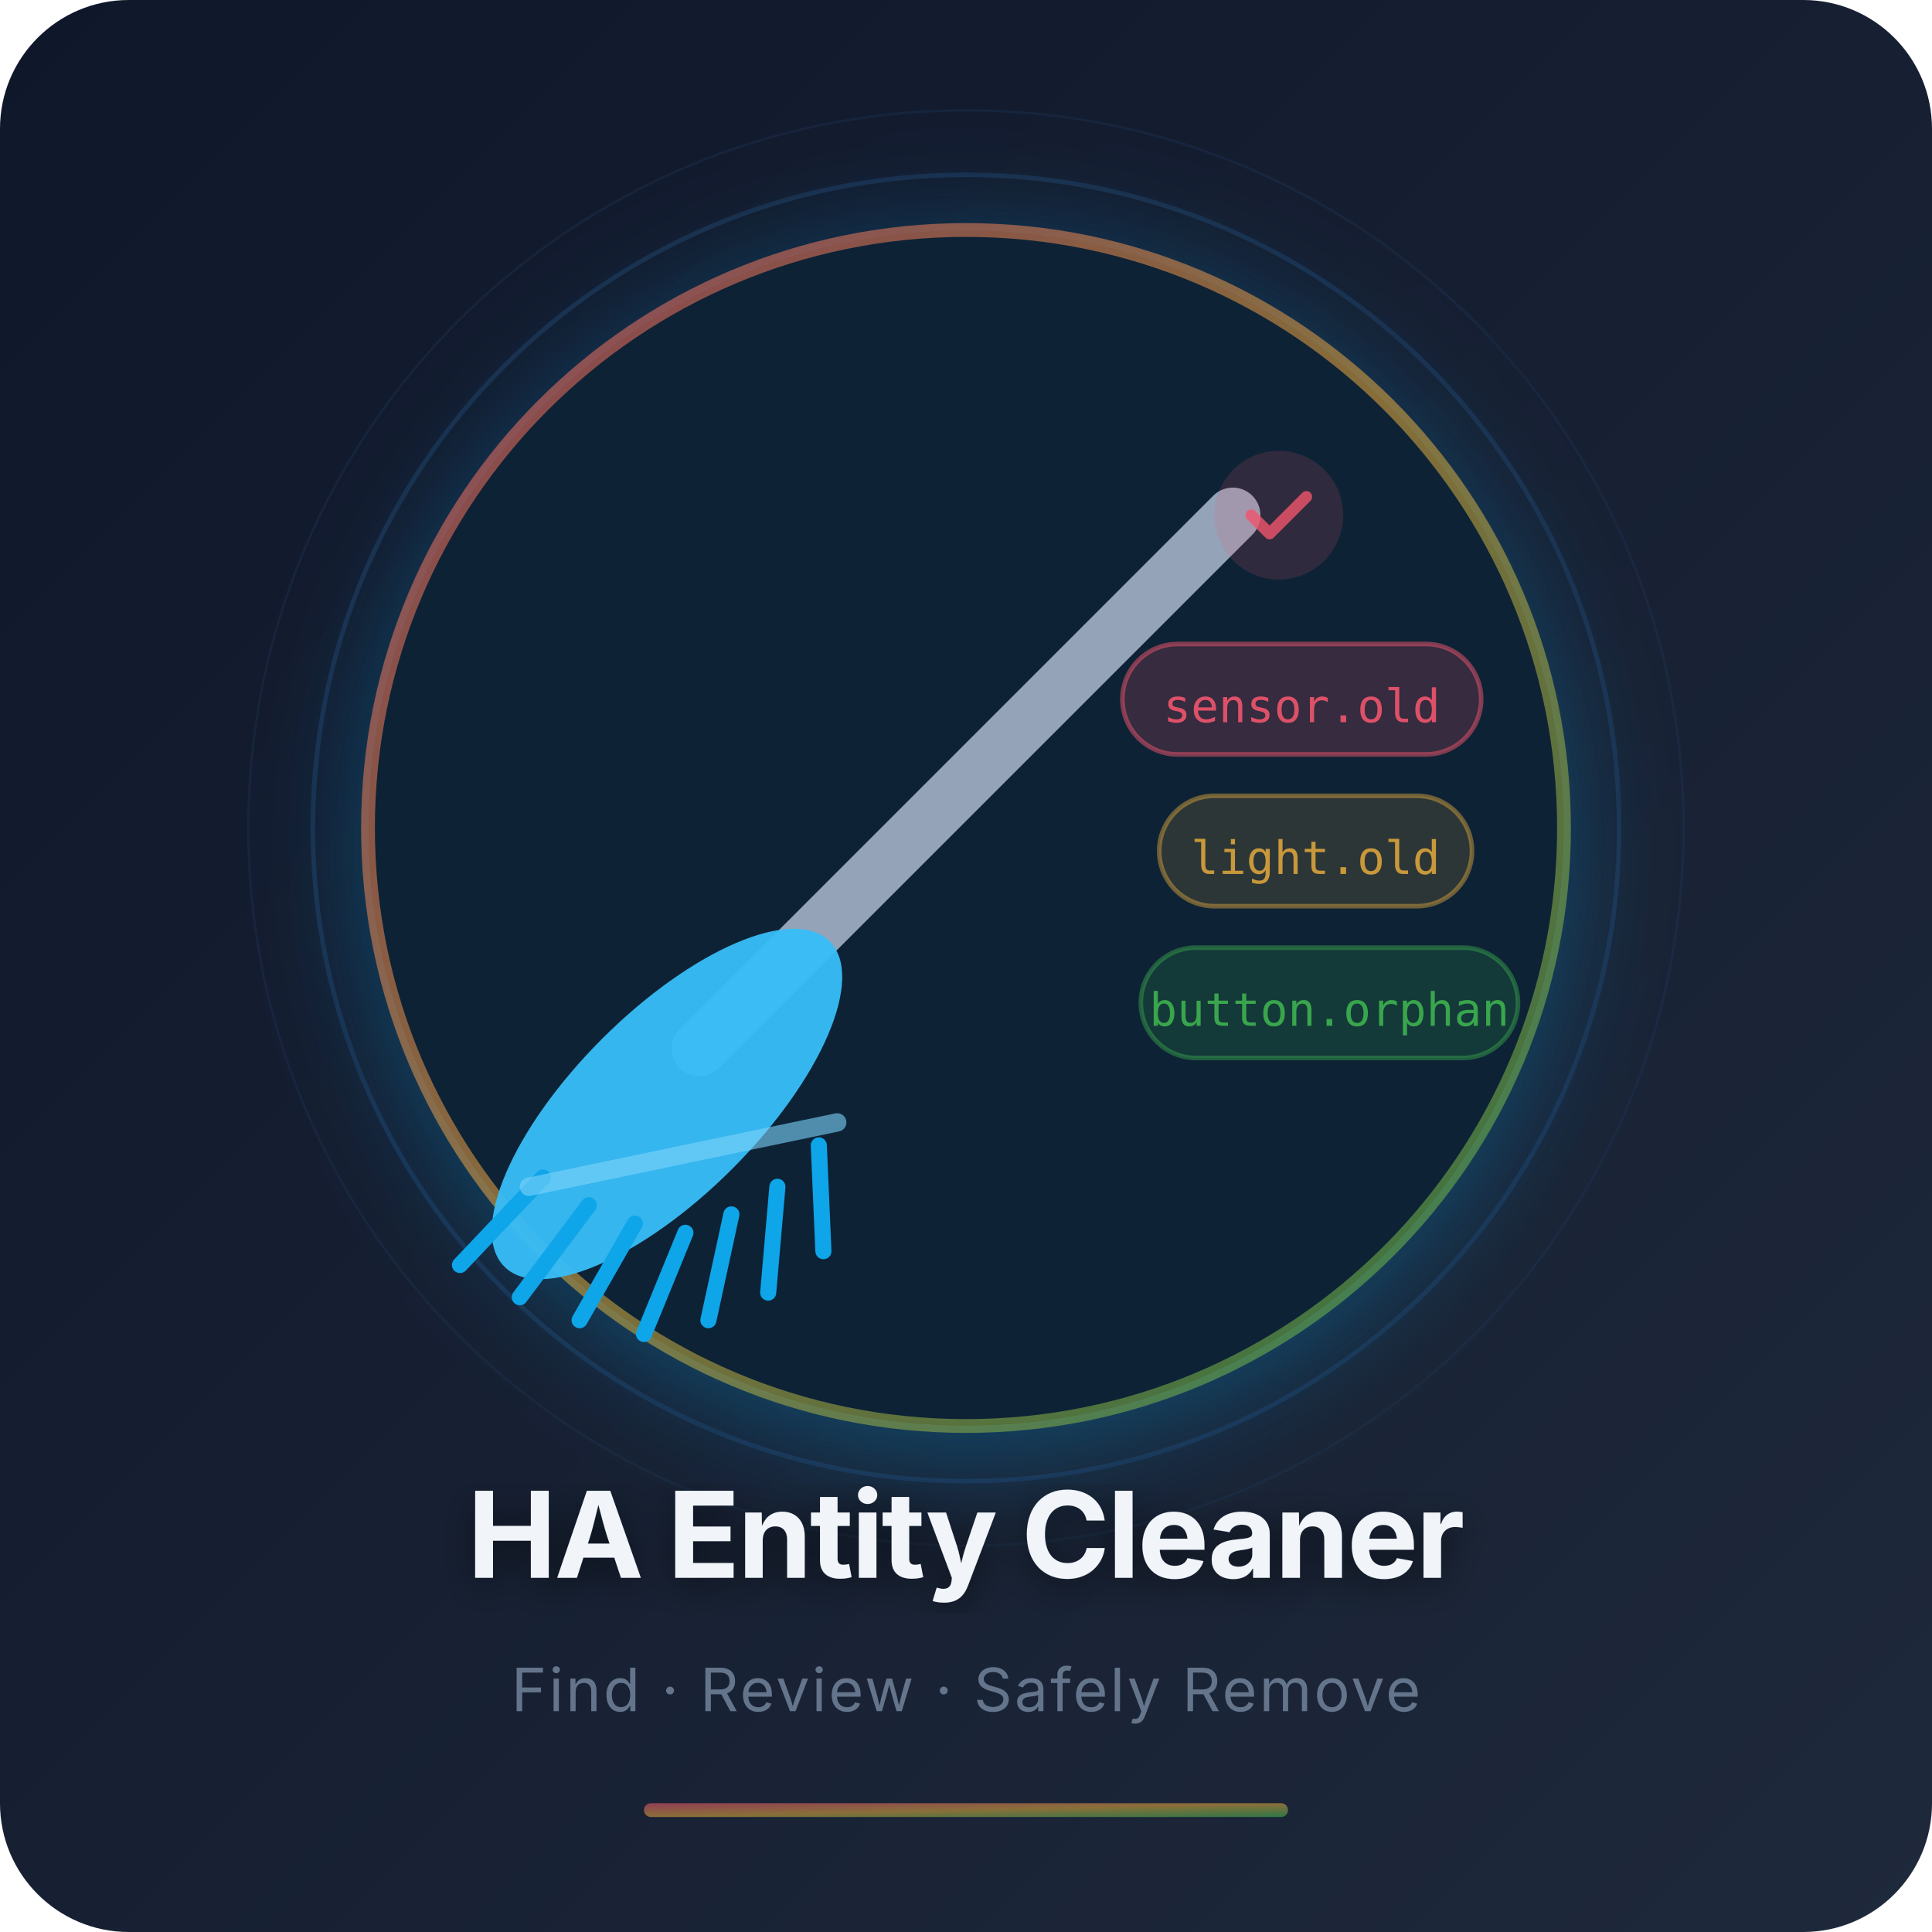
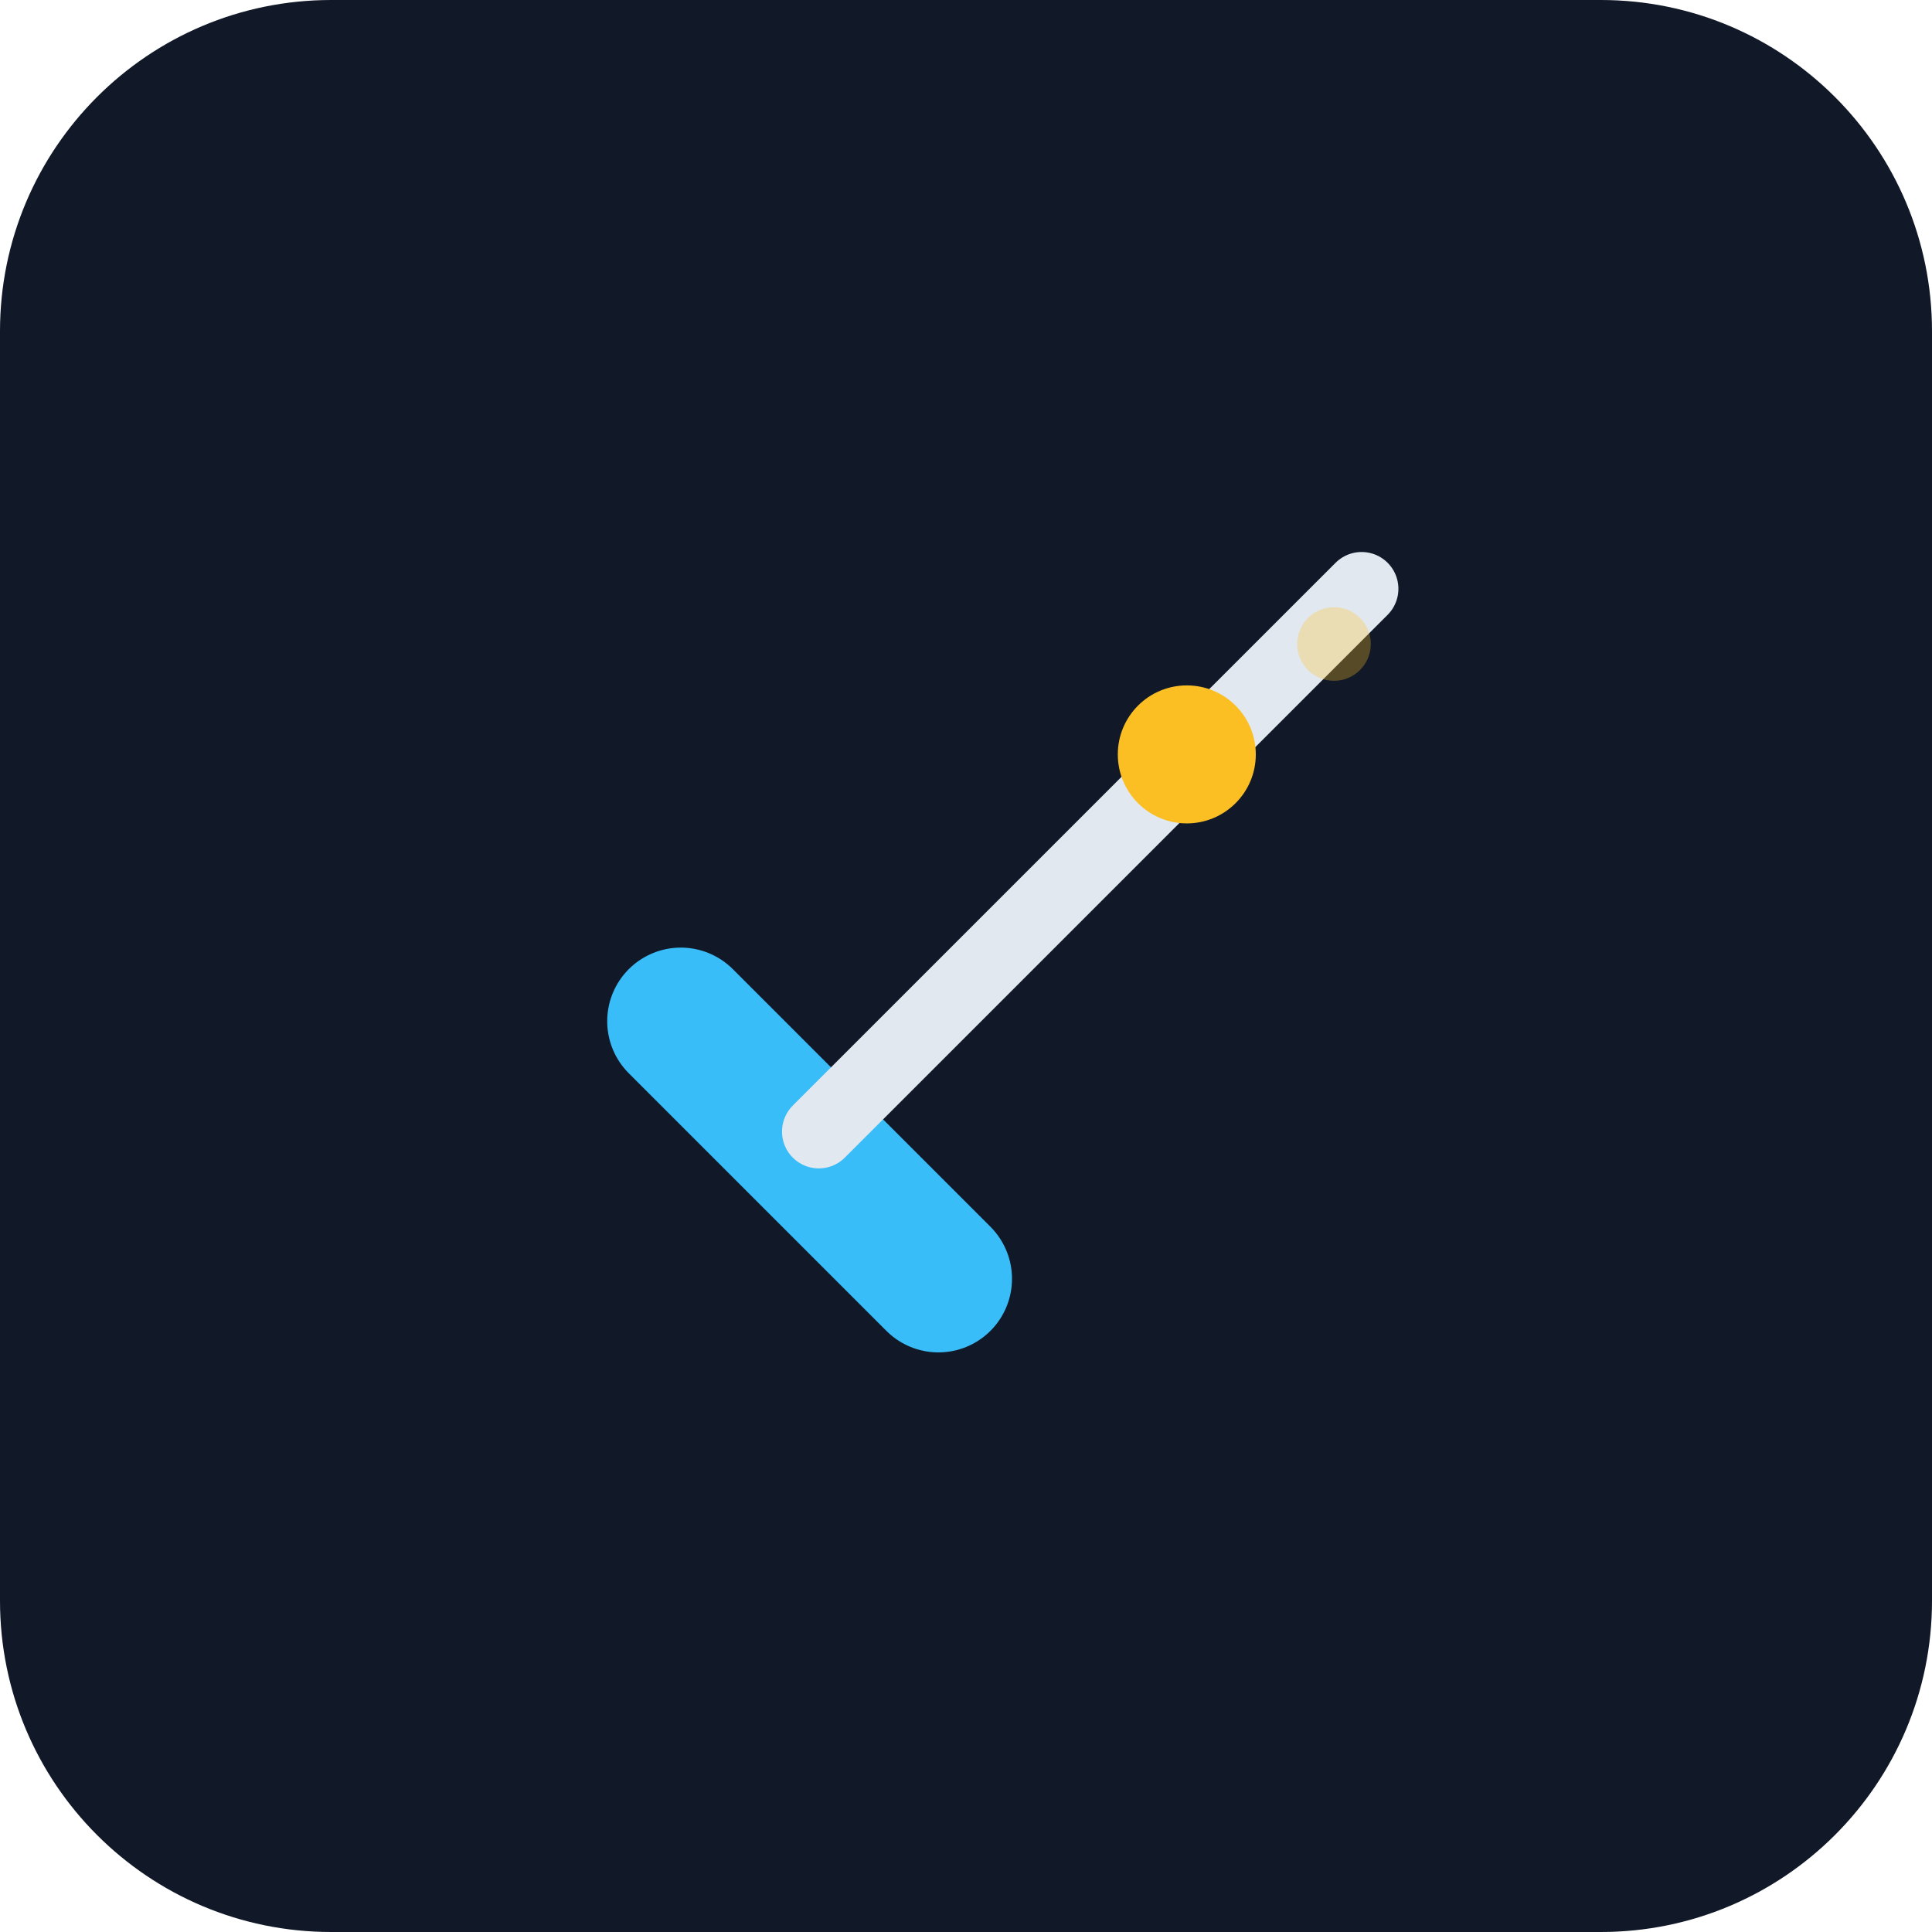
<svg xmlns="http://www.w3.org/2000/svg" viewBox="0 0 420 420" width="420" height="420">
-   <defs>
-     <linearGradient id="bg" x1="0%" y1="0%" x2="100%" y2="100%">
-       <stop offset="0%" style="stop-color:#0f172a" />
-       <stop offset="100%" style="stop-color:#1e293b" />
-     </linearGradient>
-     <linearGradient id="broom-grad" x1="0%" y1="0%" x2="100%" y2="100%">
-       <stop offset="0%" style="stop-color:#38bdf8" />
-       <stop offset="100%" style="stop-color:#0ea5e9" />
-     </linearGradient>
-     <linearGradient id="glow" x1="0%" y1="0%" x2="100%" y2="100%">
-       <stop offset="0%" style="stop-color:#f0556d;stop-opacity:0.8" />
-       <stop offset="50%" style="stop-color:#e3a93c;stop-opacity:0.8" />
-       <stop offset="100%" style="stop-color:#3fb950;stop-opacity:0.8" />
-     </linearGradient>
-     <filter id="shadow" x="-20%" y="-20%" width="140%" height="140%">
-       <feDropShadow dx="0" dy="4" stdDeviation="12" flood-color="#0ea5e9" flood-opacity="0.35" />
-     </filter>
-     <filter id="text-shadow">
-       <feDropShadow dx="0" dy="2" stdDeviation="4" flood-color="#000" flood-opacity="0.5" />
-     </filter>
-     <clipPath id="circle-clip">
-       <circle cx="210" cy="180" r="130" />
-     </clipPath>
-   </defs>
-   <rect width="420" height="420" fill="url(#bg)" rx="28" />
-   <circle cx="210" cy="180" r="142" fill="none" stroke="#1e3a5f" stroke-width="1" opacity="0.6" />
-   <circle cx="210" cy="180" r="156" fill="none" stroke="#1e3a5f" stroke-width="0.5" opacity="0.3" />
-   <circle cx="210" cy="180" r="130" fill="#0f2235" filter="url(#shadow)" />
-   <circle cx="210" cy="180" r="130" fill="none" stroke="url(#glow)" stroke-width="3" opacity="0.7" />
-   <line x1="268" y1="112" x2="152" y2="228" stroke="#94a3b8" stroke-width="12" stroke-linecap="round" />
-   <ellipse cx="145" cy="240" rx="50" ry="20" fill="#38bdf8" transform="rotate(-45 145 240)" opacity="0.95" />
-   <g stroke="#0ea5e9" stroke-width="3.5" stroke-linecap="round">
-     <line x1="118" y1="256" x2="100" y2="275" />
-     <line x1="128" y1="262" x2="113" y2="282" />
-     <line x1="138" y1="266" x2="126" y2="287" />
-     <line x1="149" y1="268" x2="140" y2="290" />
-     <line x1="159" y1="264" x2="154" y2="287" />
-     <line x1="169" y1="258" x2="167" y2="281" />
-     <line x1="178" y1="249" x2="179" y2="272" />
-   </g>
-   <line x1="115" y1="258" x2="182" y2="244" stroke="#7dd3fc" stroke-width="4" stroke-linecap="round" opacity="0.6" />
-   <rect x="244" y="140" width="78" height="24" rx="12" fill="#f0556d" opacity="0.18" />
-   <rect x="244" y="140" width="78" height="24" rx="12" fill="none" stroke="#f0556d" stroke-width="1" opacity="0.5" />
-   <text x="283" y="157" text-anchor="middle" fill="#f0556d" font-family="ui-monospace, monospace" font-size="10" opacity="0.9">sensor.old</text>
-   <rect x="252" y="173" width="68" height="24" rx="12" fill="#e3a93c" opacity="0.15" />
-   <rect x="252" y="173" width="68" height="24" rx="12" fill="none" stroke="#e3a93c" stroke-width="1" opacity="0.45" />
-   <text x="286" y="190" text-anchor="middle" fill="#e3a93c" font-family="ui-monospace, monospace" font-size="10" opacity="0.85">light.old</text>
-   <rect x="248" y="206" width="82" height="24" rx="12" fill="#3fb950" opacity="0.15" />
-   <rect x="248" y="206" width="82" height="24" rx="12" fill="none" stroke="#3fb950" stroke-width="1" opacity="0.4" />
-   <text x="289" y="223" text-anchor="middle" fill="#3fb950" font-family="ui-monospace, monospace" font-size="10" opacity="0.85">button.orphan</text>
-   <circle cx="278" cy="112" r="14" fill="#f0556d" opacity="0.15" />
-   <path d="M272 112 L276 116 L284 108" stroke="#f0556d" stroke-width="2.5" stroke-linecap="round" stroke-linejoin="round" fill="none" opacity="0.8" />
-   <text x="210" y="343" text-anchor="middle" font-family="-apple-system, BlinkMacSystemFont, 'Segoe UI', system-ui, sans-serif" font-size="26" font-weight="700" fill="#f1f5f9" filter="url(#text-shadow)" letter-spacing="-0.5">HA Entity Cleaner</text>
-   <text x="210" y="372" text-anchor="middle" font-family="-apple-system, BlinkMacSystemFont, 'Segoe UI', system-ui, sans-serif" font-size="13" fill="#64748b" letter-spacing="0.5">Find · Review · Safely Remove</text>
-   <rect x="140" y="392" width="140" height="3" rx="1.5" fill="url(#glow)" opacity="0.7" />
+   <rect width="420" height="420" rx="72" fill="#111827" />
+   <line x1="148" y1="222" x2="204" y2="278" stroke="#38bdf8" stroke-width="32" stroke-linecap="round" />
+   <line x1="296" y1="128" x2="178" y2="246" stroke="#e2e8f0" stroke-width="16" stroke-linecap="round" />
+   <circle cx="258" cy="164" r="15" fill="#fbbf24" />
+   <circle cx="290" cy="140" r="8" fill="#fbbf24" opacity="0.30" />
</svg>
